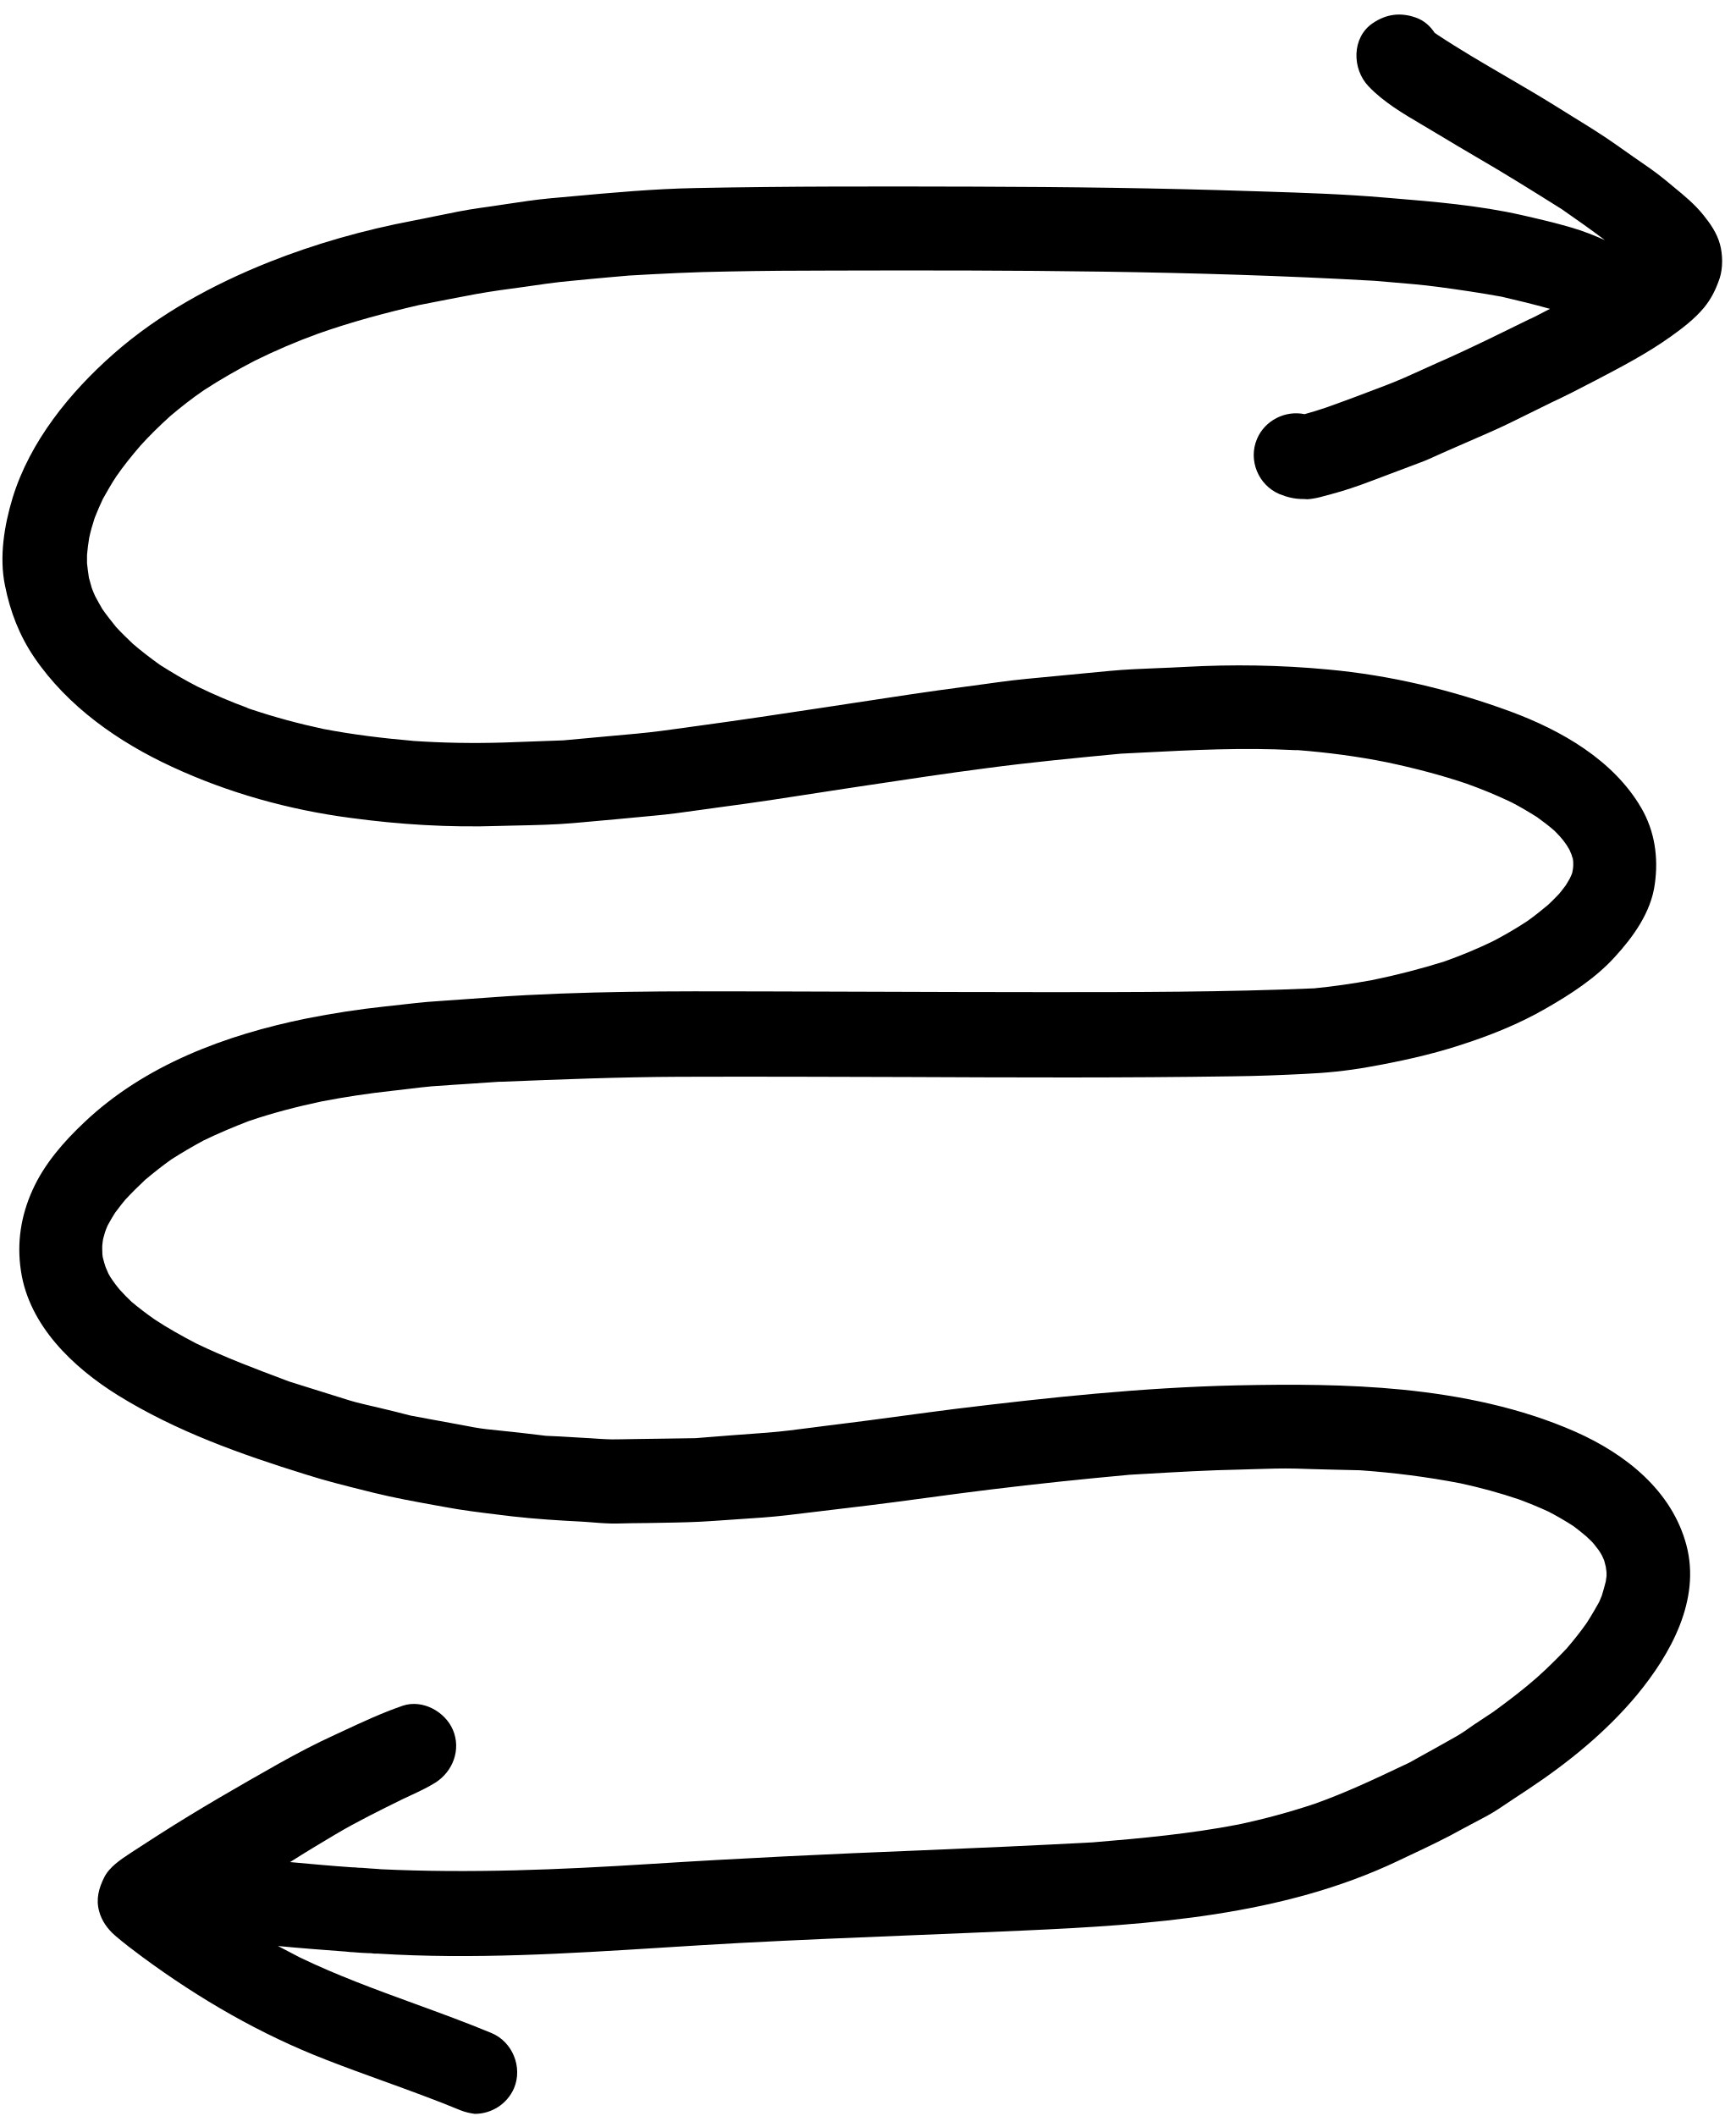
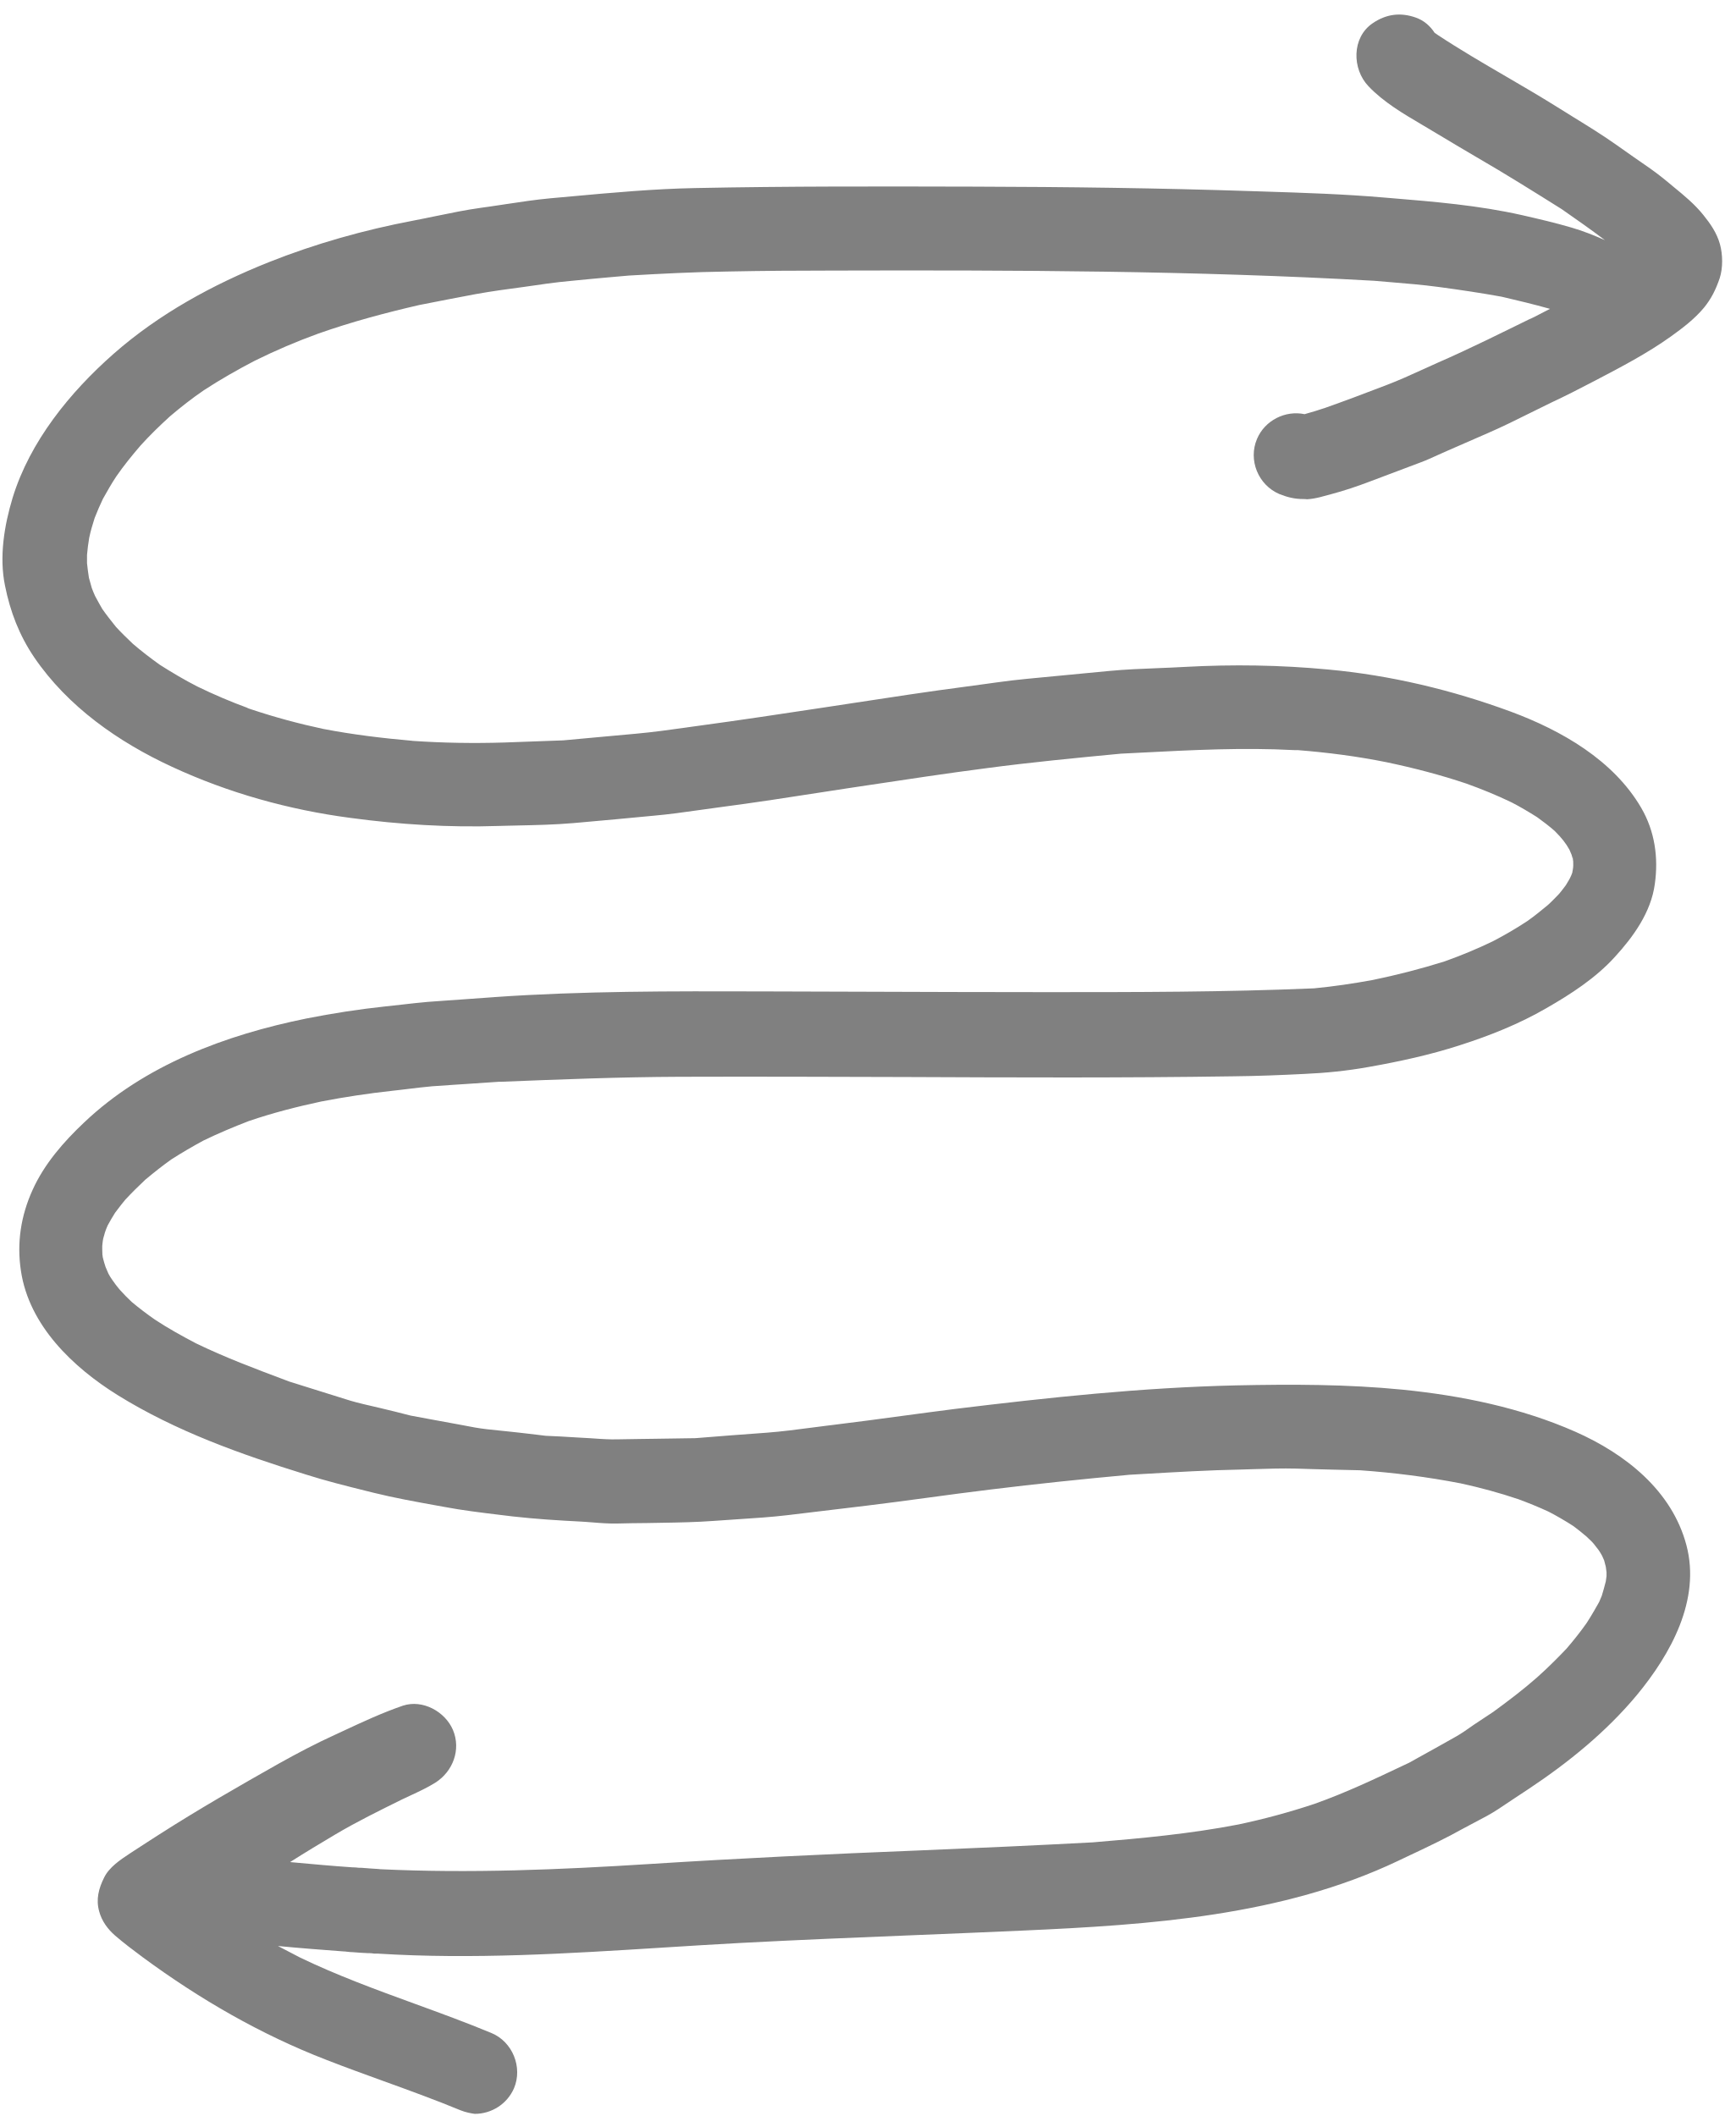
<svg xmlns="http://www.w3.org/2000/svg" width="73" height="89" viewBox="0 0 73 89" fill="none">
+   <style>*{fill:#808080}</style>
  <path fill-rule="evenodd" clip-rule="evenodd" d="M53.81 20.78C54.16 20.92 54.46 20.99 54.82 20.99C54.85 20.99 54.88 20.99 54.91 20.992C54.93 20.994 54.95 20.996 54.97 21C55.16 20.989 55.341 20.955 55.52 20.911C55.67 20.874 55.819 20.831 55.97 20.79C56.54 20.64 57.1 20.45 57.65 20.24L59.72 19.46C59.979 19.365 60.23 19.251 60.48 19.136C60.626 19.069 60.773 19.003 60.92 18.94L62.57 18.22C63.182 17.955 63.78 17.657 64.38 17.359C64.663 17.218 64.945 17.078 65.23 16.94C65.83 16.66 66.42 16.36 67.01 16.05L67.103 16.002C68.183 15.437 69.288 14.86 70.28 14.15C70.77 13.8 71.28 13.41 71.67 12.94C71.98 12.56 72.17 12.17 72.33 11.7C72.47 11.27 72.46 10.7 72.34 10.27C72.21 9.8 71.94 9.41 71.64 9.04C71.28 8.59 70.83 8.22 70.39 7.86C70.07 7.59 69.75 7.33 69.41 7.09C68.93 6.76 68.46 6.43 67.98 6.09C67.396 5.677 66.791 5.304 66.188 4.933C65.945 4.782 65.702 4.632 65.46 4.48C64.76 4.043 64.047 3.628 63.335 3.212C62.368 2.649 61.403 2.086 60.47 1.47C60.45 1.455 60.428 1.44 60.406 1.425C60.383 1.41 60.36 1.395 60.34 1.38C60.15 1.09 59.89 0.86 59.55 0.74C58.9 0.51 58.3 0.59 57.73 0.98C56.85 1.58 56.86 2.9 57.56 3.63C58.191 4.293 59.014 4.778 59.819 5.252C60.022 5.371 60.223 5.489 60.42 5.61C60.99 5.95 61.55 6.29 62.12 6.62C63.33 7.32 64.51 8.06 65.69 8.8C66.302 9.227 66.911 9.653 67.503 10.101C67.045 9.899 66.578 9.711 66.09 9.57C65.41 9.37 64.72 9.21 64.02 9.05C62.2 8.638 60.325 8.483 58.473 8.33L58.23 8.31C56.539 8.164 54.839 8.109 53.147 8.055L52.67 8.04C48.77 7.91 44.88 7.86 40.98 7.85H40.973C37.055 7.84 33.147 7.83 29.23 7.91C27.497 7.944 25.763 8.102 24.036 8.26C23.741 8.287 23.445 8.314 23.15 8.34C22.523 8.398 21.893 8.494 21.263 8.589L20.924 8.64C20.81 8.658 20.695 8.675 20.58 8.691L20.509 8.701C20.416 8.715 20.323 8.728 20.23 8.74C19.597 8.827 18.964 8.958 18.331 9.089L18.33 9.089C18.013 9.154 17.697 9.22 17.38 9.28C15.32 9.67 13.26 10.25 11.3 11.03C8.95 11.97 6.69 13.2 4.78 14.88C2.95 16.49 1.26 18.56 0.53 20.94C0.18 22.1 -0.04 23.42 0.21 24.63C0.43 25.73 0.81 26.72 1.44 27.65C2.85 29.72 4.98 31.21 7.23 32.25C9.6 33.35 12.15 34.06 14.73 34.4C16.79 34.68 18.89 34.81 20.97 34.74C21.099 34.736 21.229 34.733 21.359 34.73C21.492 34.727 21.626 34.724 21.759 34.721C22.543 34.704 23.332 34.687 24.11 34.62L24.381 34.596L24.384 34.596C25.414 34.504 26.451 34.411 27.48 34.31C28.127 34.254 28.77 34.163 29.41 34.072L29.412 34.072C29.682 34.034 29.951 33.996 30.22 33.96C31.724 33.764 33.227 33.531 34.725 33.298L35.49 33.18L36.491 33.029L36.5 33.028C38.163 32.777 39.827 32.526 41.49 32.31C43.37 32.06 45.25 31.88 47.14 31.7L47.456 31.684L48.031 31.655C50.162 31.545 52.288 31.436 54.43 31.55H54.58C55.84 31.65 57.08 31.81 58.32 32.06C59.46 32.3 60.58 32.59 61.68 32.96C62.32 33.19 62.96 33.45 63.58 33.75C63.95 33.94 64.3 34.15 64.65 34.37C64.9 34.55 65.15 34.74 65.39 34.95C65.437 34.997 65.484 35.048 65.531 35.098C65.554 35.123 65.577 35.147 65.6 35.17C65.71 35.29 65.8 35.41 65.89 35.54C65.91 35.575 65.929 35.607 65.949 35.639L65.951 35.641C65.97 35.673 65.99 35.705 66.01 35.74L66.1 35.95C66.109 35.977 66.116 36.003 66.122 36.029L66.129 36.053L66.137 36.083C66.141 36.096 66.145 36.108 66.15 36.12C66.15 36.153 66.157 36.179 66.165 36.21L66.168 36.223C66.169 36.247 66.169 36.27 66.169 36.294L66.17 36.348L66.17 36.41C66.17 36.47 66.16 36.53 66.15 36.59L66.146 36.61C66.144 36.623 66.141 36.637 66.138 36.651L66.133 36.671C66.13 36.685 66.127 36.698 66.123 36.711C66.129 36.696 66.134 36.681 66.14 36.67V36.68C66.11 36.77 66.07 36.86 66.03 36.94C66.017 36.963 66.004 36.987 65.99 37.011C65.951 37.078 65.909 37.148 65.867 37.219L65.86 37.23L65.856 37.236C65.813 37.293 65.77 37.35 65.726 37.407C65.702 37.438 65.677 37.47 65.652 37.502L65.62 37.541L65.58 37.59C65.548 37.624 65.516 37.658 65.483 37.692C65.444 37.733 65.404 37.773 65.364 37.813C65.323 37.854 65.282 37.895 65.241 37.935L65.203 37.972L65.152 38.02L65.11 38.06C64.83 38.29 64.54 38.53 64.24 38.74C63.77 39.05 63.29 39.33 62.79 39.59C62.13 39.91 61.45 40.19 60.75 40.44C59.76 40.75 58.75 41.01 57.73 41.22C56.91 41.37 56.1 41.49 55.27 41.57C51.52 41.73 47.77 41.73 44.02 41.73C41.431 41.73 38.841 41.721 36.252 41.712L31.994 41.699C28.252 41.689 24.502 41.679 20.77 41.94H20.79C20.325 41.975 19.858 42.008 19.391 42.04L18.666 42.091C18.441 42.107 18.215 42.123 17.99 42.14L18.007 42.138C17.643 42.17 17.278 42.211 16.912 42.253L16.901 42.254L16.881 42.256L16.878 42.257C16.656 42.282 16.433 42.307 16.21 42.33C15.09 42.45 13.99 42.62 12.88 42.84C9.49 43.53 6.09 44.79 3.54 47.21C2.68 48.02 1.86 48.96 1.37 50.05C0.88 51.13 0.7 52.27 0.88 53.45C1.22 55.75 3.07 57.51 4.95 58.68C7.4 60.2 10.13 61.17 12.87 62.02C13.7 62.285 14.545 62.495 15.392 62.706L15.73 62.79C16.584 63.001 17.454 63.158 18.326 63.316L18.68 63.38C19.443 63.525 20.212 63.617 20.982 63.711L21.371 63.758L21.55 63.78C22.52 63.89 23.48 63.95 24.46 64C24.521 64.004 24.583 64.008 24.644 64.012C24.706 64.017 24.767 64.021 24.829 64.026L24.911 64.032C25.004 64.04 25.097 64.047 25.19 64.054C25.276 64.06 25.362 64.065 25.448 64.07C25.619 64.079 25.789 64.084 25.96 64.08C26.159 64.075 26.361 64.07 26.564 64.067C26.779 64.063 26.994 64.06 27.21 64.06C27.419 64.055 27.628 64.052 27.839 64.049C28.565 64.037 29.299 64.024 30.02 63.97C30.363 63.943 30.708 63.921 31.053 63.899C31.741 63.855 32.43 63.81 33.11 63.73C34.22 63.6 35.33 63.46 36.44 63.33C37.309 63.225 38.179 63.108 39.048 62.99C39.919 62.873 40.789 62.755 41.66 62.65C43.61 62.41 45.55 62.21 47.5 62.03L48.118 61.994H48.124C49.483 61.915 50.837 61.836 52.19 61.81C52.386 61.805 52.582 61.799 52.777 61.792H52.78C53.36 61.774 53.937 61.755 54.52 61.77C54.742 61.778 54.965 61.784 55.188 61.791C55.48 61.799 55.773 61.807 56.066 61.814L57.2 61.84C58.62 61.94 60.03 62.12 61.43 62.39C62.26 62.57 63.07 62.79 63.87 63.06C64.3 63.22 64.72 63.39 65.13 63.58C65.286 63.66 65.444 63.746 65.601 63.837C65.704 63.896 65.806 63.956 65.907 64.018C65.999 64.075 66.09 64.132 66.18 64.19C66.27 64.257 66.358 64.325 66.445 64.395C66.538 64.47 66.628 64.546 66.719 64.621L66.73 64.63L66.757 64.656L66.792 64.69L66.832 64.728C66.901 64.792 66.97 64.857 67.03 64.93L67.24 65.2C67.29 65.28 67.34 65.35 67.38 65.43C67.41 65.5 67.44 65.56 67.47 65.63C67.48 65.675 67.492 65.72 67.505 65.765C67.517 65.81 67.53 65.855 67.54 65.9C67.55 65.97 67.56 66.05 67.57 66.13V66.29C67.56 66.37 67.55 66.44 67.54 66.51C67.49 66.72 67.43 66.92 67.37 67.12C67.33 67.21 67.3 67.29 67.26 67.38C67.191 67.502 67.121 67.625 67.051 67.746C66.948 67.923 66.843 68.098 66.73 68.27C66.47 68.64 66.19 68.99 65.89 69.34C65.719 69.519 65.547 69.697 65.371 69.871C65.135 70.106 64.892 70.336 64.64 70.56C64.06 71.07 63.44 71.54 62.81 72C62.67 72.09 62.532 72.183 62.395 72.275C62.258 72.368 62.12 72.46 61.98 72.55L61.931 72.585L61.929 72.586C61.705 72.745 61.472 72.91 61.24 73.04C60.988 73.184 60.734 73.326 60.479 73.468L60.312 73.561L59.652 73.927C59.525 73.998 59.397 74.069 59.27 74.14L59.064 74.237C57.825 74.825 56.598 75.406 55.29 75.87C54.24 76.22 53.17 76.51 52.08 76.74C50.06 77.13 48.02 77.32 45.97 77.49C43.53 77.62 41.1 77.73 38.67 77.83C34.89 77.98 31.11 78.16 27.34 78.4C23.55 78.64 19.78 78.8 15.99 78.62C15.95 78.61 15.9 78.61 15.86 78.61H15.9C15.75 78.6 15.6 78.59 15.44 78.58H15.48C15.464 78.58 15.448 78.579 15.431 78.578L15.4 78.575C15.372 78.573 15.345 78.57 15.32 78.57C15.26 78.56 15.19 78.56 15.12 78.56H15.1C15.01 78.55 14.92 78.54 14.83 78.54H14.81C13.97 78.483 13.148 78.407 12.318 78.331L12.311 78.33L12.2 78.32C12.83 77.92 13.46 77.54 14.1 77.16C15.01 76.62 15.97 76.15 16.92 75.68C17.029 75.628 17.14 75.577 17.251 75.525C17.612 75.357 17.982 75.186 18.31 74.98C19.05 74.51 19.4 73.59 19.05 72.76C18.72 71.99 17.78 71.47 16.95 71.74C16.081 72.038 15.259 72.421 14.429 72.808L14.27 72.882L14.08 72.97C13.29 73.33 12.51 73.74 11.74 74.17C10.04 75.13 8.35 76.1 6.71 77.15L6.299 77.414C6.047 77.576 5.796 77.738 5.55 77.9L5.459 77.96C5.057 78.226 4.594 78.533 4.38 78.97C4.15 79.43 4.03 79.89 4.17 80.39C4.28 80.8 4.53 81.14 4.84 81.41C5.21 81.73 5.61 82.03 6 82.32C8.39 84.08 10.96 85.57 13.73 86.64C14.525 86.951 15.328 87.241 16.131 87.532C17.216 87.925 18.301 88.318 19.37 88.76C19.59 88.85 19.82 88.89 19.97 88.91C20.67 88.91 21.33 88.5 21.62 87.83C21.99 86.95 21.56 85.88 20.67 85.51C19.604 85.067 18.521 84.672 17.438 84.277C15.808 83.682 14.178 83.087 12.61 82.33C12.3 82.17 11.99 82.01 11.69 81.85C12.62 81.94 13.55 82.01 14.48 82.08H14.52C14.55 82.09 14.58 82.09 14.61 82.09H14.6C14.68 82.1 14.76 82.11 14.85 82.11C15.06 82.13 15.27 82.14 15.47 82.15H15.54C15.565 82.15 15.59 82.153 15.615 82.155C15.64 82.157 15.665 82.16 15.69 82.16H15.65C15.7 82.17 15.76 82.17 15.81 82.17H15.89C19.877 82.42 23.865 82.169 27.842 81.919L27.856 81.918C28.962 81.848 30.066 81.779 31.17 81.72C33.589 81.592 36.007 81.493 38.424 81.395L38.456 81.394L38.472 81.393C39.996 81.331 41.519 81.269 43.04 81.2C48.37 80.96 53.92 80.59 58.8 78.27C58.984 78.182 59.169 78.095 59.353 78.007L59.356 78.007C60.092 77.658 60.829 77.31 61.54 76.91C61.698 76.823 61.859 76.739 62.02 76.655C62.36 76.478 62.702 76.3 63.02 76.09L63.666 75.659C63.876 75.518 64.088 75.378 64.3 75.24C65.97 74.13 67.56 72.84 68.85 71.29C70.27 69.57 71.54 67.29 70.93 64.99C70.32 62.69 68.36 61.15 66.26 60.22C63.97 59.21 61.47 58.7 58.99 58.45C56.67 58.22 54.33 58.22 51.99 58.27C48.03 58.36 44.1 58.78 40.17 59.26C39.428 59.354 38.686 59.454 37.944 59.554C36.956 59.687 35.968 59.82 34.98 59.94L34.839 59.957L34.641 59.982L34.479 60.003L34.16 60.044C33.523 60.128 32.887 60.211 32.25 60.26C31.25 60.33 30.25 60.41 29.25 60.49C28.698 60.5 28.146 60.508 27.592 60.515L26.935 60.524C26.743 60.527 26.551 60.53 26.359 60.533L25.94 60.54C25.795 60.543 25.649 60.54 25.504 60.534C25.42 60.53 25.337 60.526 25.253 60.521C24.978 60.504 24.703 60.481 24.43 60.47C24.143 60.452 23.856 60.435 23.567 60.419C23.362 60.408 23.157 60.398 22.95 60.39L22.631 60.351C22.485 60.333 22.339 60.316 22.194 60.299C22.075 60.285 21.957 60.271 21.839 60.258C21.722 60.245 21.606 60.232 21.49 60.22C21.32 60.2 21.147 60.183 20.974 60.166C20.638 60.133 20.3 60.099 19.97 60.04C19.74 59.997 19.511 59.954 19.281 59.911L18.131 59.7C17.844 59.648 17.557 59.594 17.27 59.54L17.262 59.538C16.835 59.429 16.407 59.319 15.98 59.22C15.85 59.188 15.718 59.158 15.587 59.128L15.406 59.086L15.335 59.069L15.264 59.052C15.175 59.031 15.087 59.009 14.999 58.986C14.919 58.965 14.84 58.944 14.761 58.92C14.717 58.907 14.674 58.894 14.63 58.88C14.221 58.75 13.812 58.623 13.402 58.496C12.992 58.368 12.581 58.24 12.17 58.11L12.006 58.048C10.732 57.57 9.467 57.095 8.24 56.5C7.65 56.19 7.07 55.87 6.51 55.5C6.18 55.27 5.85 55.02 5.54 54.76C5.37 54.6 5.21 54.44 5.05 54.26C5.023 54.229 4.997 54.197 4.971 54.166C4.933 54.119 4.895 54.072 4.859 54.024C4.811 53.961 4.764 53.897 4.72 53.83C4.66 53.75 4.61 53.66 4.56 53.57C4.54 53.525 4.519 53.476 4.499 53.428C4.479 53.381 4.46 53.334 4.44 53.29C4.417 53.226 4.397 53.159 4.378 53.092C4.371 53.064 4.363 53.036 4.356 53.008L4.34 52.95C4.324 52.888 4.315 52.826 4.307 52.764C4.302 52.691 4.301 52.617 4.3 52.54C4.3 52.497 4.3 52.454 4.3 52.41L4.303 52.379L4.304 52.366L4.312 52.292L4.319 52.233L4.326 52.18C4.328 52.166 4.33 52.153 4.333 52.139L4.34 52.1C4.35 52.06 4.363 52.017 4.375 51.975L4.386 51.937C4.395 51.907 4.403 51.878 4.41 51.85C4.423 51.803 4.439 51.758 4.457 51.715C4.463 51.698 4.47 51.682 4.477 51.665L4.493 51.627C4.506 51.598 4.518 51.569 4.53 51.54C4.63 51.36 4.73 51.18 4.84 51.01C4.927 50.892 5.014 50.778 5.103 50.665C5.158 50.596 5.213 50.528 5.27 50.46C5.54 50.17 5.82 49.89 6.11 49.62C6.47 49.32 6.82 49.04 7.2 48.77C7.65 48.48 8.1 48.22 8.56 47.97C9.18 47.67 9.82 47.4 10.47 47.15C11.47 46.81 12.48 46.55 13.51 46.33C14.49 46.14 15.49 45.99 16.49 45.88C16.608 45.867 16.727 45.854 16.845 45.84C16.951 45.827 17.056 45.815 17.162 45.802C17.498 45.761 17.834 45.72 18.17 45.69C18.488 45.666 18.805 45.645 19.122 45.624L19.575 45.595C20.043 45.565 20.51 45.535 20.98 45.5H21.06C23.56 45.4 26.07 45.3 28.58 45.29C31.74 45.28 34.91 45.29 38.07 45.3H38.089C42.682 45.32 47.276 45.34 51.87 45.27C52.87 45.26 53.86 45.22 54.86 45.17C55.76 45.13 56.66 45.04 57.55 44.88C58.85 44.65 60.15 44.37 61.41 43.96C62.66 43.56 63.89 43.07 65.03 42.41C66.06 41.82 67.11 41.14 67.91 40.26C68.7 39.4 69.44 38.37 69.6 37.19C69.76 36.07 69.6 34.96 69.03 33.98C67.86 31.97 65.67 30.72 63.54 29.93C61.07 29.02 58.48 28.4 55.86 28.16C53.86 27.97 51.85 27.94 49.84 28.05C49.462 28.072 49.082 28.087 48.703 28.102C48.019 28.129 47.335 28.156 46.66 28.22L43.21 28.55C42.784 28.589 42.361 28.643 41.938 28.7L41.719 28.73L41.47 28.765L41.468 28.765C41.185 28.805 40.902 28.844 40.62 28.88C39.056 29.085 37.499 29.323 35.938 29.562C35.593 29.614 35.246 29.667 34.9 29.72L34.63 29.761C32.871 30.027 31.12 30.292 29.36 30.53L29.141 30.56L28.898 30.594L28.897 30.595C28.184 30.695 27.474 30.794 26.75 30.86C26.238 30.905 25.727 30.953 25.215 31C24.707 31.048 24.198 31.095 23.69 31.14C22.87 31.17 22.04 31.2 21.22 31.23C19.92 31.27 18.63 31.25 17.33 31.16H17.36C16.1 31.05 14.85 30.9 13.6 30.66C12.57 30.44 11.57 30.17 10.58 29.84C10.546 29.83 10.512 29.818 10.478 29.806L10.475 29.805C10.453 29.797 10.432 29.79 10.41 29.782C10.397 29.778 10.383 29.774 10.37 29.77L10.402 29.777L10.42 29.78C10.429 29.782 10.438 29.785 10.446 29.787C9.719 29.522 9.01 29.22 8.31 28.88C7.76 28.6 7.24 28.29 6.72 27.96C6.33 27.68 5.95 27.39 5.59 27.08C5.35 26.85 5.11 26.62 4.88 26.37C4.68 26.12 4.48 25.87 4.3 25.61C4.278 25.571 4.256 25.531 4.233 25.492L4.197 25.429L4.146 25.339C4.095 25.25 4.045 25.16 4 25.07C3.95 24.96 3.9 24.84 3.86 24.73C3.82 24.59 3.78 24.44 3.74 24.3C3.71 24.1 3.68 23.9 3.66 23.69V23.34C3.68 23.1 3.71 22.87 3.75 22.63C3.81 22.34 3.89 22.07 3.98 21.79C4.09 21.51 4.2 21.25 4.33 20.98C4.51 20.66 4.69 20.34 4.89 20.04C5.2 19.59 5.55 19.16 5.91 18.74C6.3 18.31 6.72 17.9 7.15 17.51C7.61 17.12 8.08 16.75 8.58 16.41C9.27 15.96 9.99 15.55 10.72 15.17C11.59 14.74 12.48 14.36 13.39 14.03C14.78 13.54 16.2 13.16 17.63 12.83C18.43 12.67 19.22 12.52 20.01 12.37C20.68 12.25 21.34 12.16 22.02 12.07C22.7 11.97 23.38 11.87 24.06 11.81C24.322 11.784 24.582 11.759 24.843 11.734C25.091 11.711 25.339 11.688 25.588 11.666C25.875 11.641 26.162 11.615 26.45 11.59C27.83 11.51 29.21 11.44 30.59 11.42C32.07 11.39 33.56 11.38 35.04 11.38C42.63 11.36 50.22 11.38 57.8 11.81C58.02 11.829 58.239 11.848 58.458 11.866L58.462 11.866C59.147 11.923 59.829 11.979 60.51 12.07C61.4 12.19 62.28 12.32 63.16 12.48C63.85 12.64 64.51 12.8 65.19 12.99L65.191 12.991C64.901 13.142 64.61 13.291 64.32 13.44C64.38 13.4 64.45 13.37 64.52 13.33C63.17 13.99 61.84 14.66 60.46 15.26C60.262 15.348 60.064 15.438 59.866 15.529C59.343 15.767 58.817 16.007 58.28 16.21C57.831 16.381 57.383 16.552 56.933 16.72C56.54 16.866 56.146 17.01 55.75 17.15C55.46 17.25 55.16 17.34 54.87 17.42C54.06 17.25 53.2 17.68 52.87 18.46C52.49 19.35 52.92 20.4 53.81 20.78ZM66.15 35.99C66.161 36.065 66.166 36.139 66.168 36.214C66.165 36.191 66.162 36.168 66.16 36.146C66.154 36.094 66.15 36.042 66.15 35.99ZM4.304 52.777L4.307 52.79L4.309 52.801L4.306 52.793C4.303 52.783 4.3 52.772 4.3 52.76C4.3 52.763 4.301 52.766 4.302 52.77L4.304 52.777ZM4.315 52.88C4.313 52.864 4.311 52.849 4.311 52.833C4.315 52.85 4.317 52.867 4.318 52.884C4.319 52.899 4.32 52.913 4.32 52.928V52.95C4.32 52.94 4.32 52.931 4.319 52.921C4.318 52.908 4.317 52.896 4.315 52.883L4.315 52.88Z" fill="black" />
</svg>
